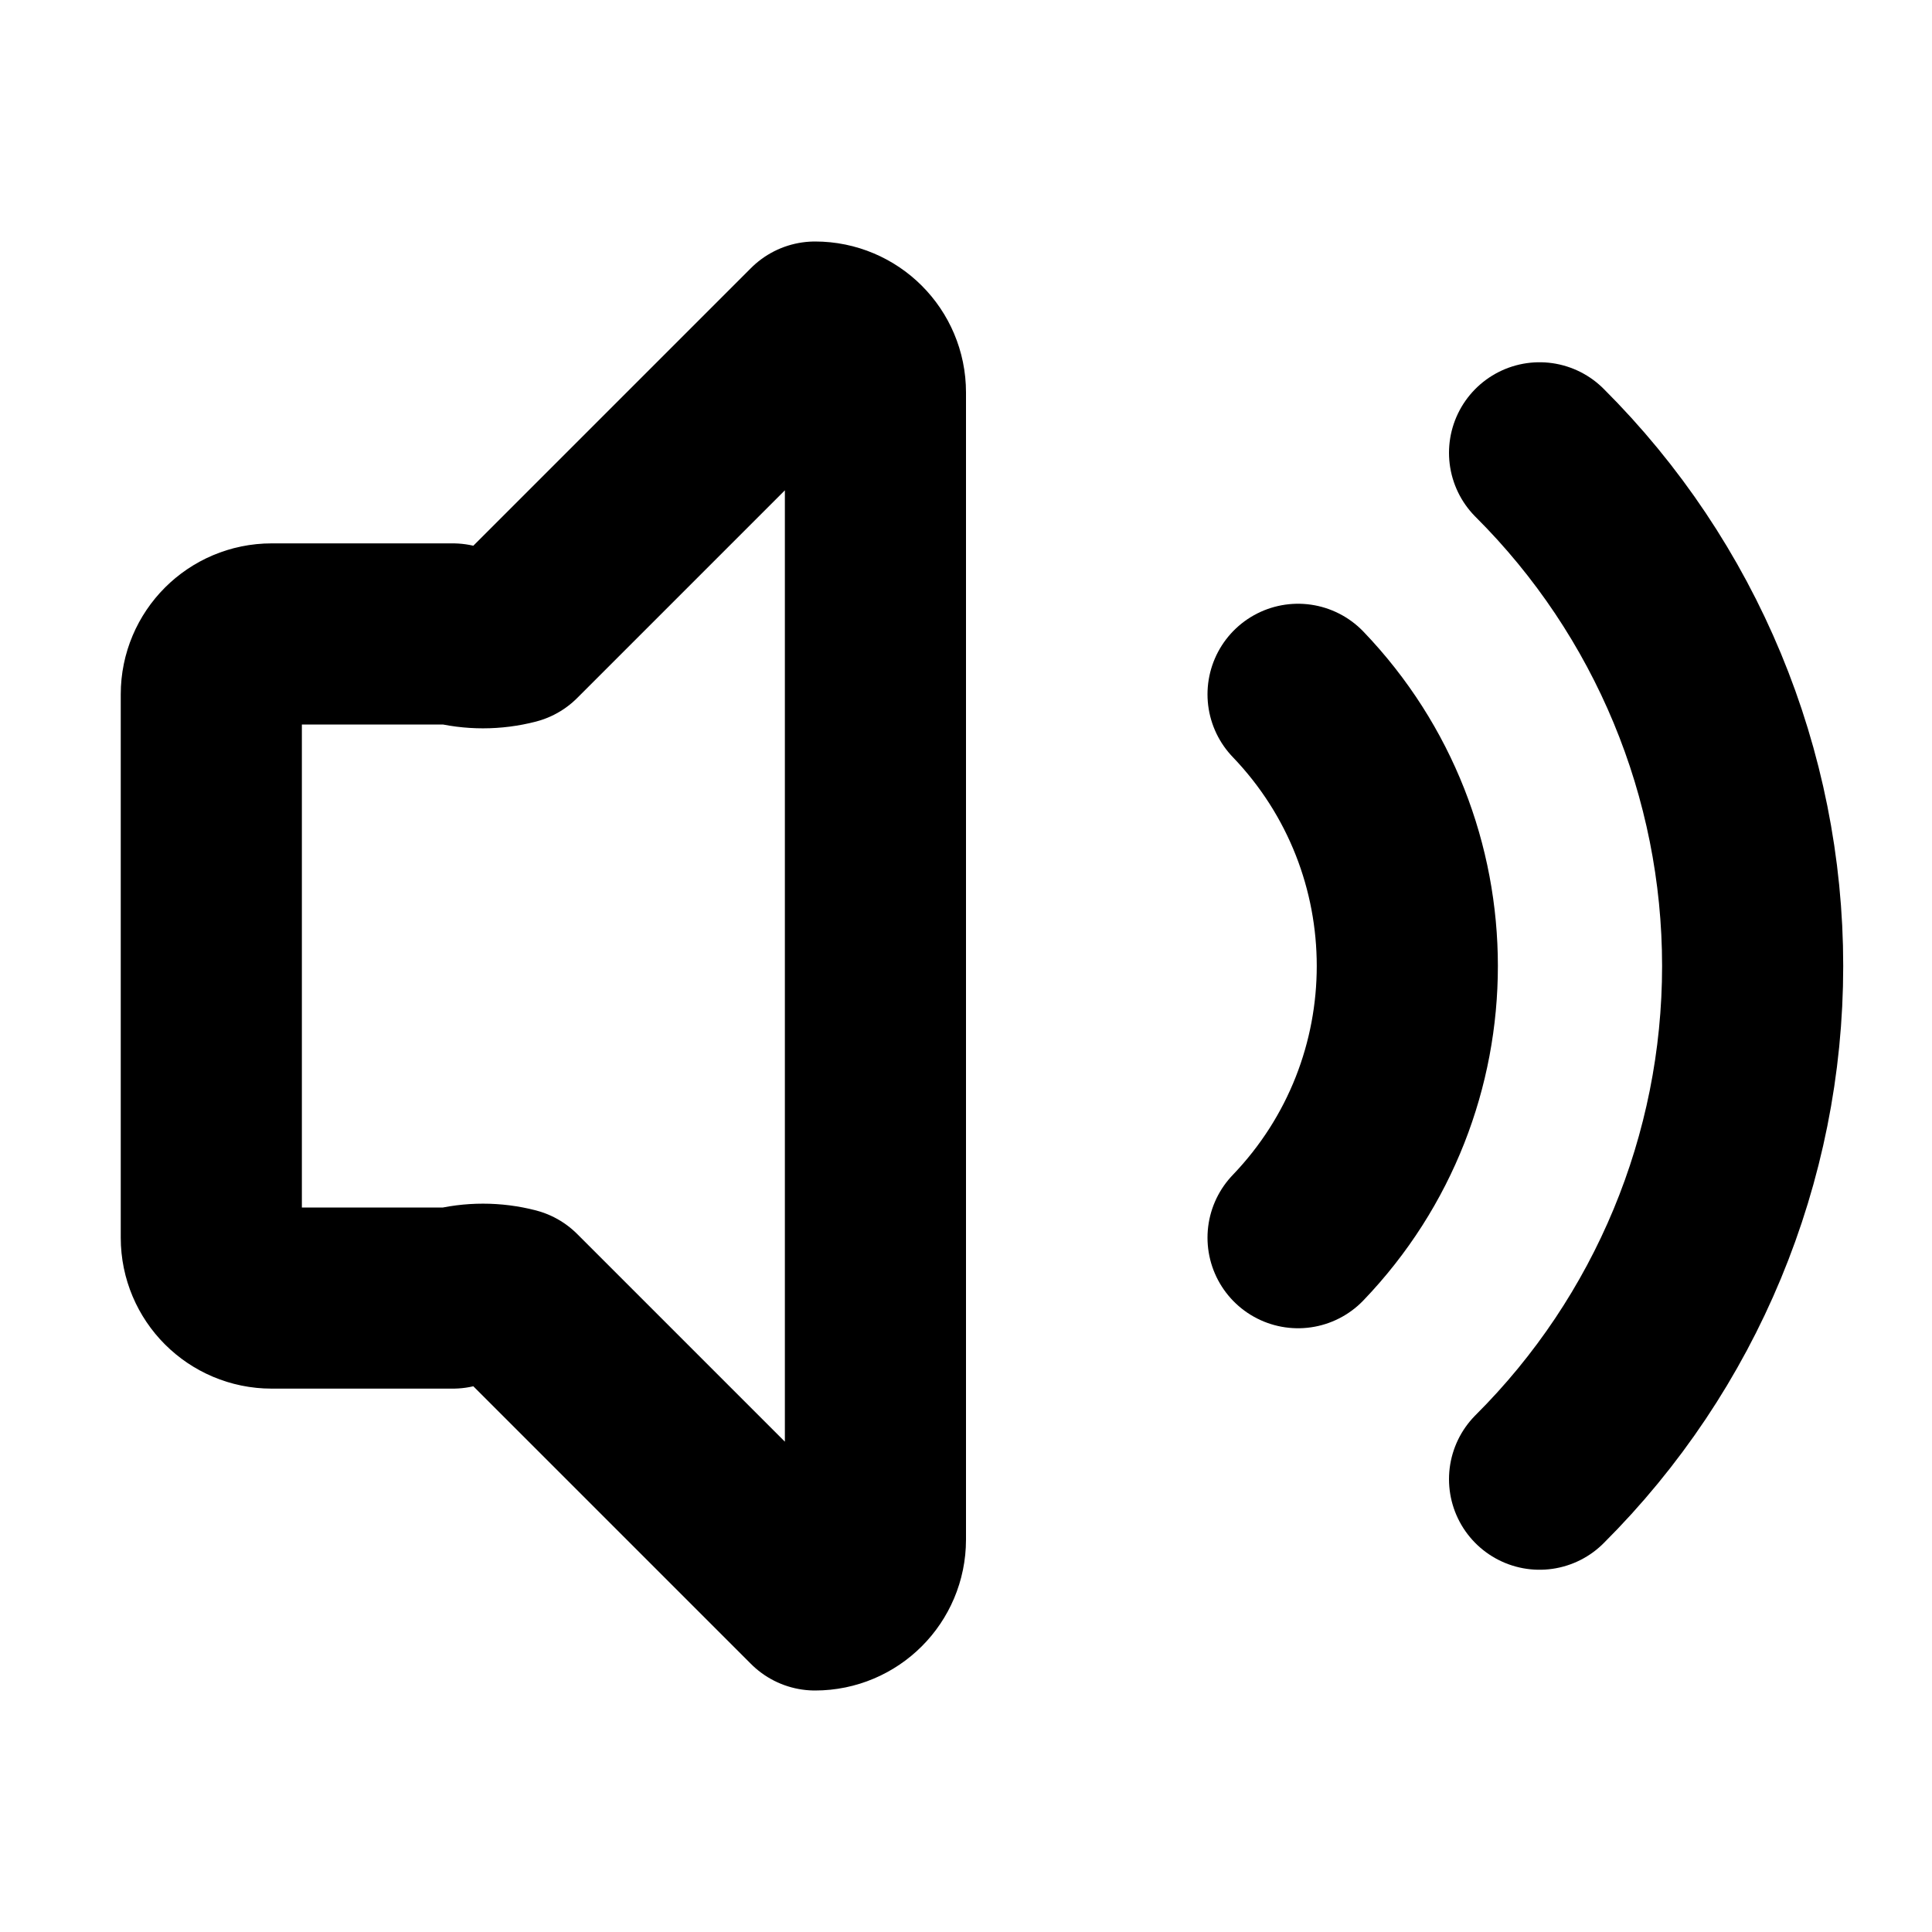
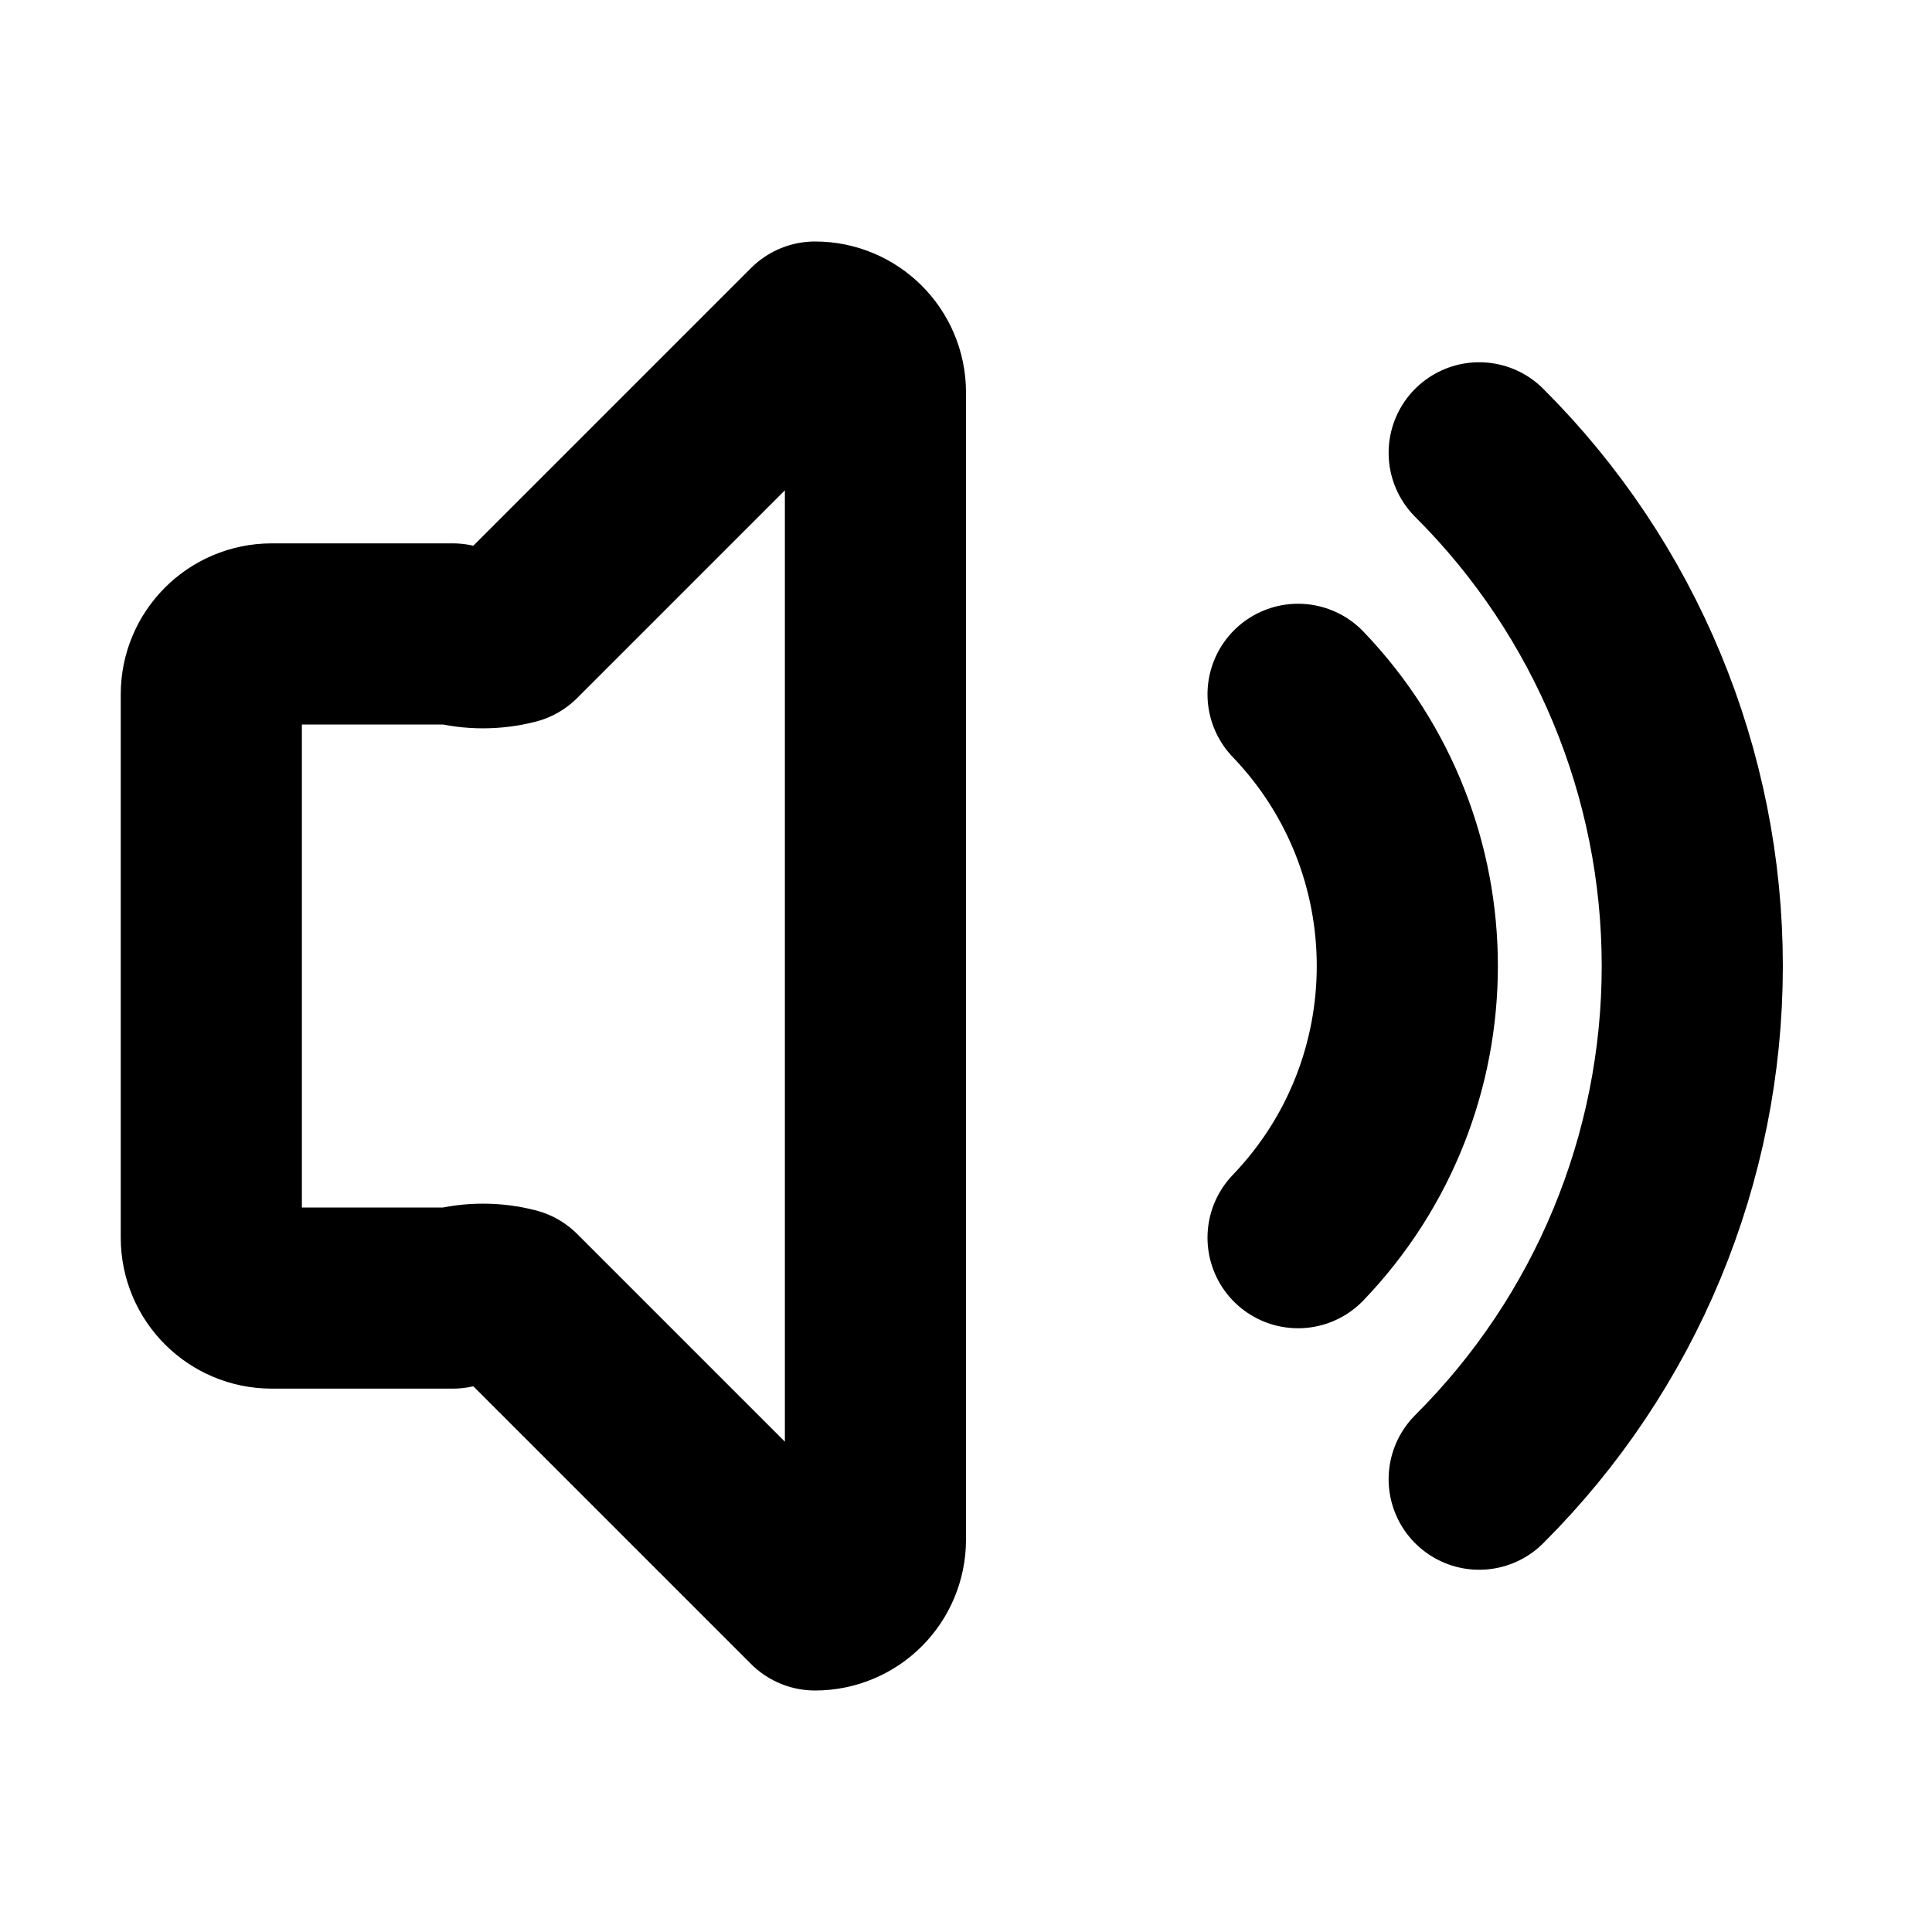
<svg xmlns="http://www.w3.org/2000/svg" width="16" height="16" viewBox="0 0 16 16" fill="none" stroke="currentColor" stroke-width="1.5" stroke-linecap="round" stroke-linejoin="round">
  <path d="M7.25 3.25A.5.5 0 0 0 6.75 2.75L4.25 5.25A1 1 0 0 1 3.75 5.25L2.25 5.25A.5.5 0 0 0 1.75 5.75L1.75 10.25A.5.5 0 0 0 2.25 10.75L3.75 10.75A1 1 0 0 1 4.25 10.75L6.75 13.25A.5.5 0 0 0 7.25 12.75Z" />
  <path d="M10.75 5.75A3.25 3.25 0 0 1 10.75 10.25" />
-   <path d="M12.75 12.25A6 6 0 0 0 12.75 3.75" />
+   <path d="M12.25 12.25A6 6 0 0 0 12.25 3.75" />
</svg>
